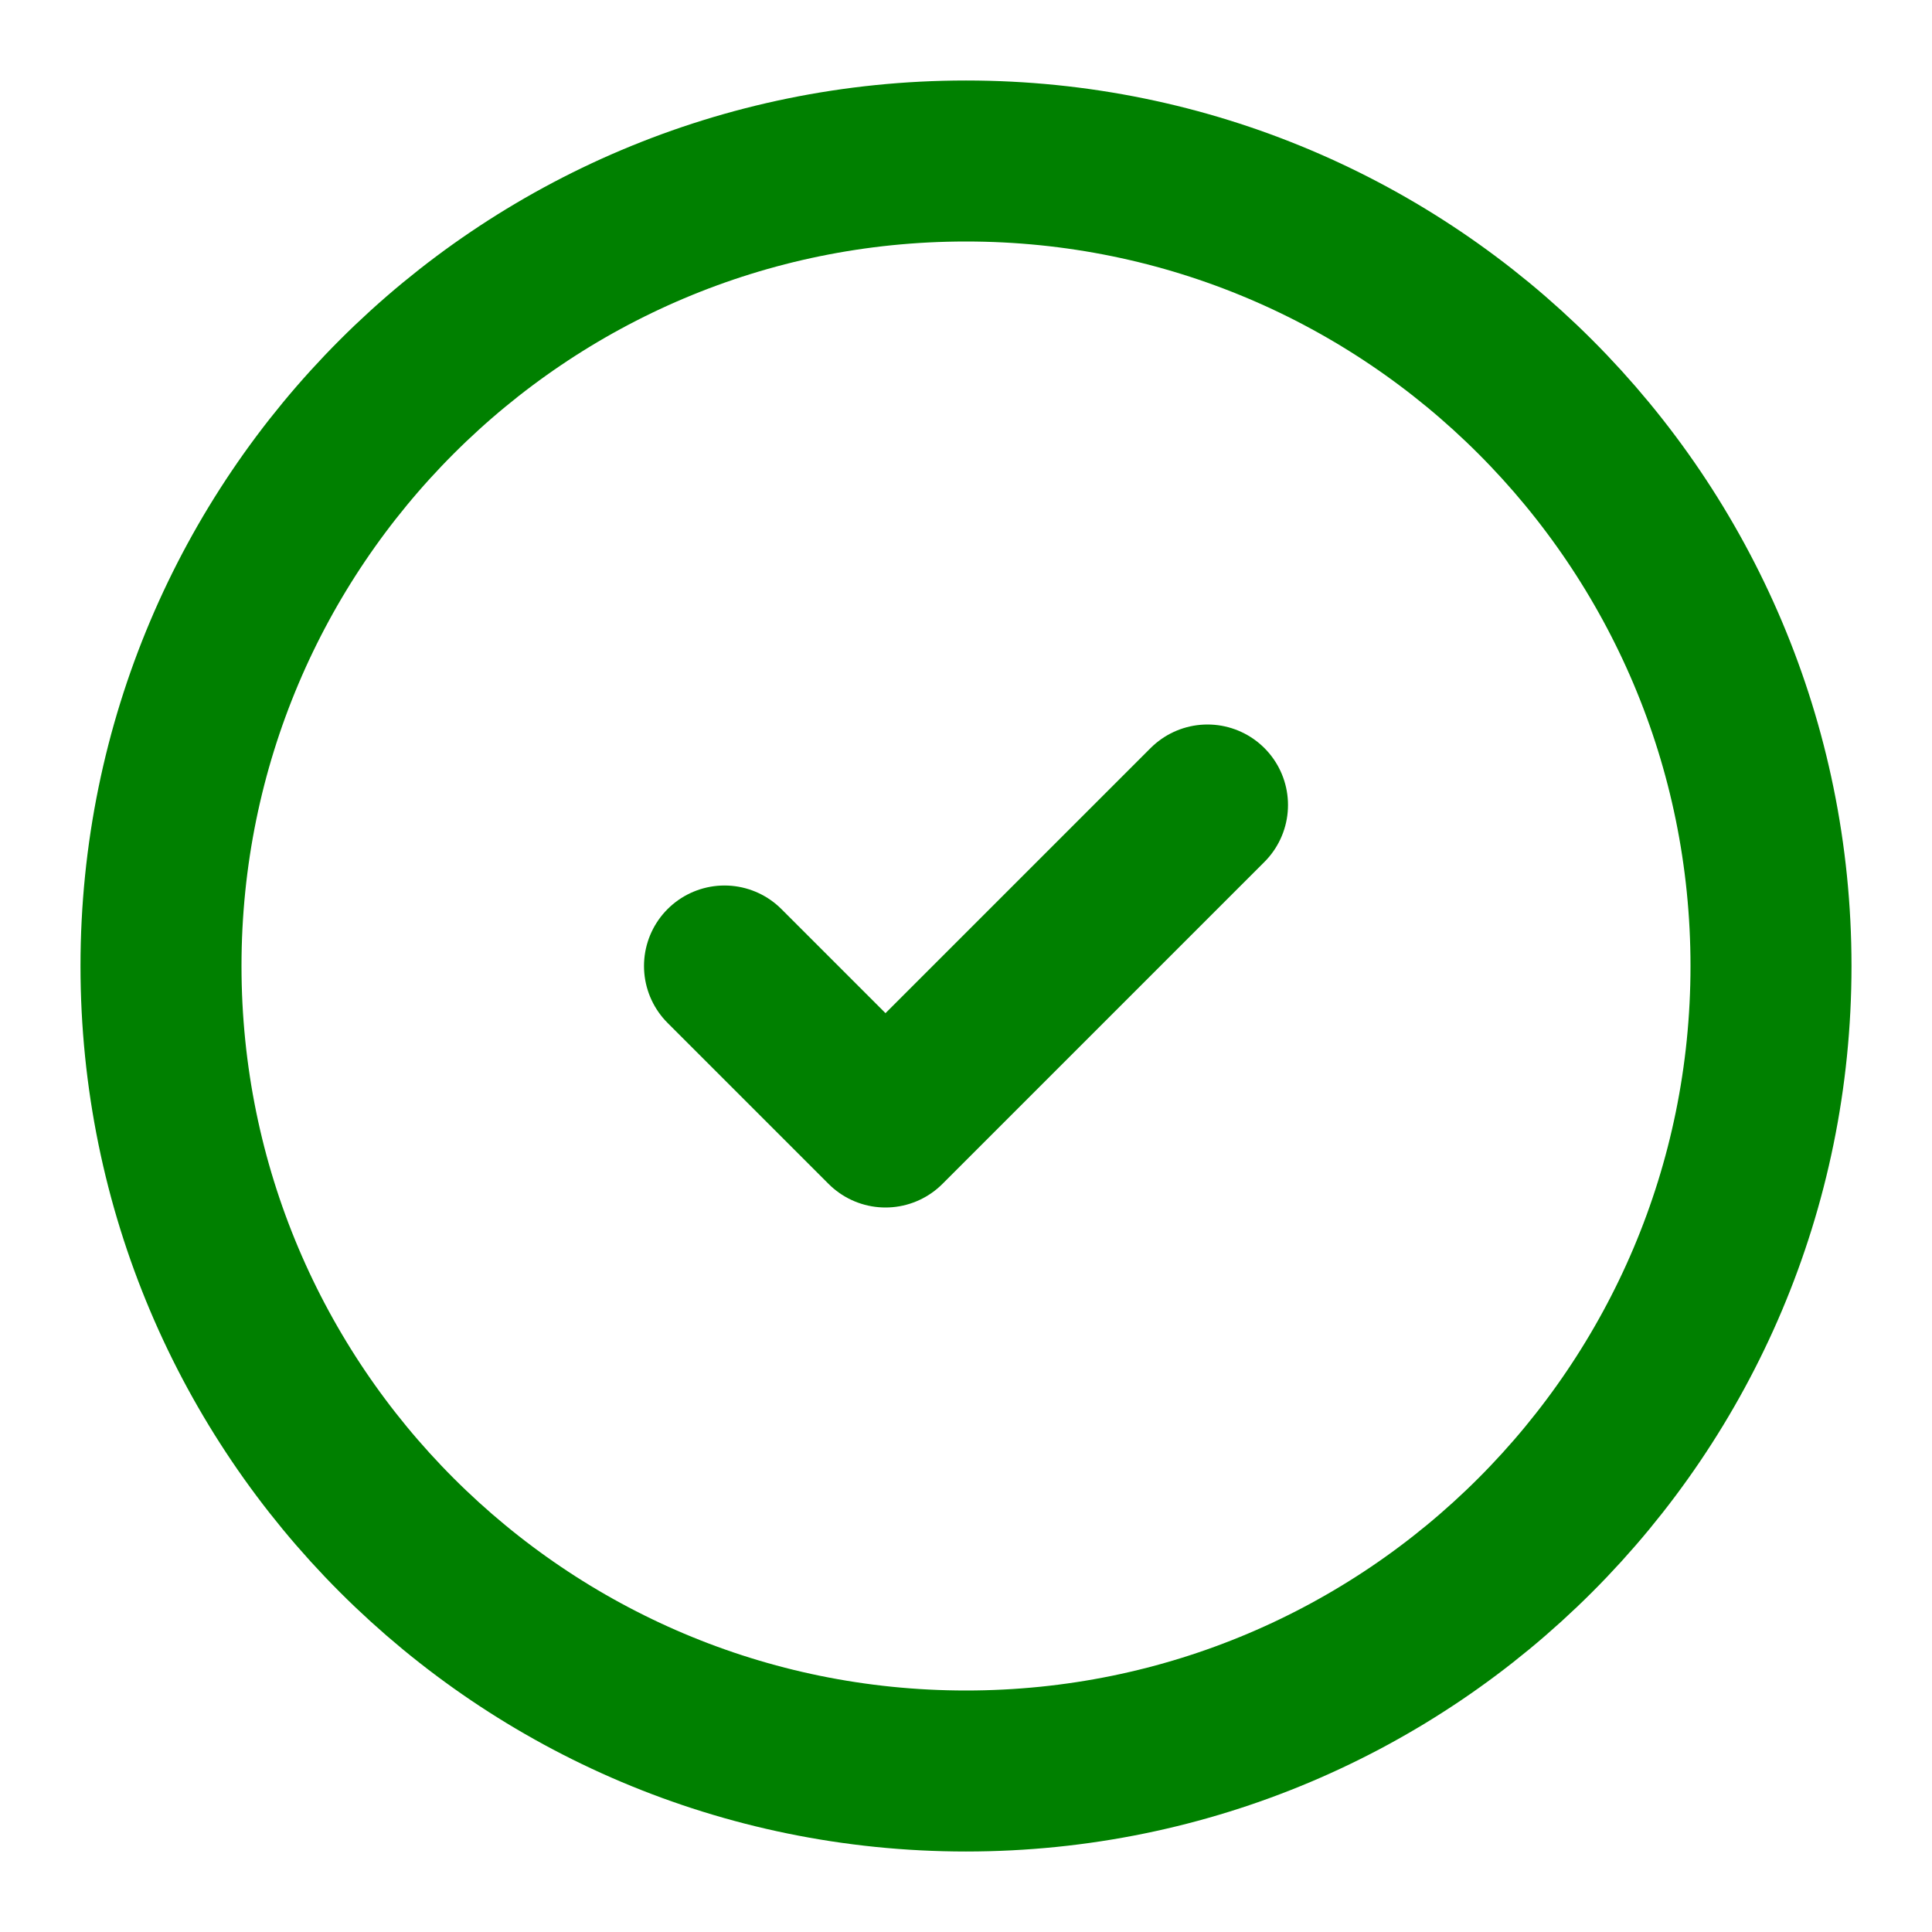
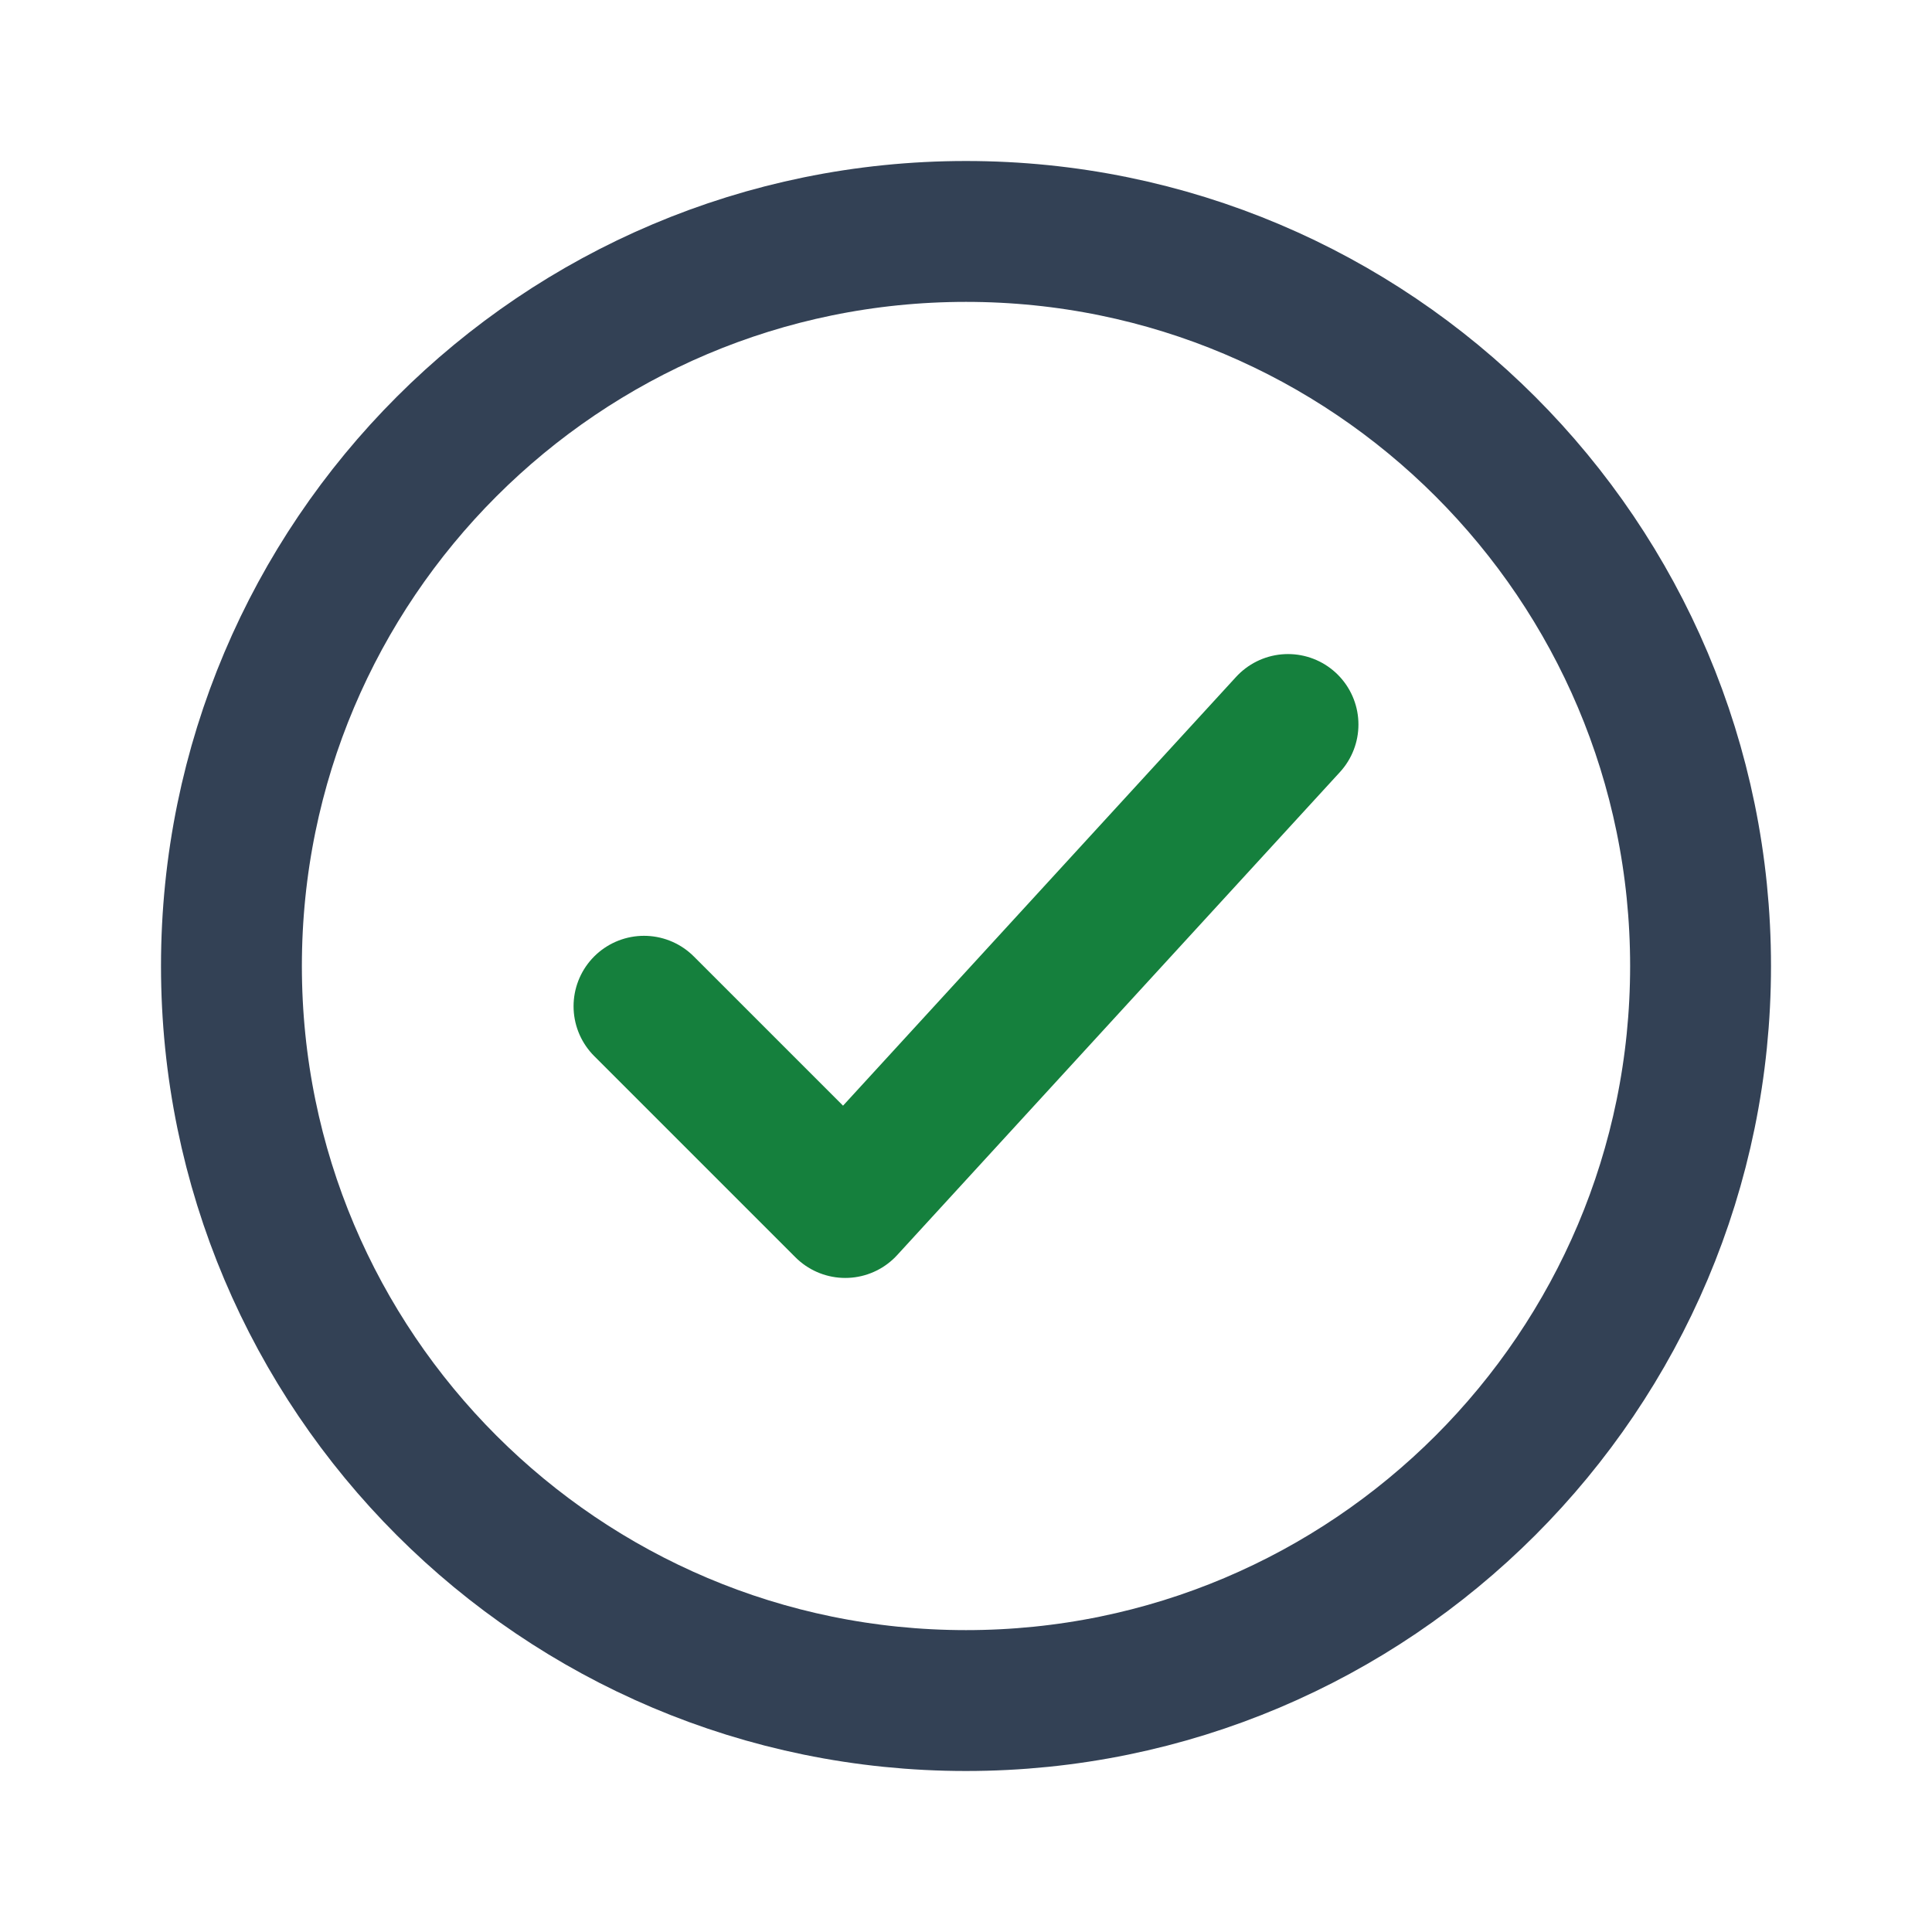
- <svg xmlns="http://www.w3.org/2000/svg" width="64" height="64" viewBox="0 0 24 24" fill="none" stroke="green" stroke-width="2" stroke-linecap="round" stroke-linejoin="round" class="feather feather-check-circle">
-   <circle cx="12" cy="12" r="10" />
-   <path d="M9 12l2 2 4-4" />
+ <svg xmlns="http://www.w3.org/2000/svg" viewBox="0 0 24 24" fill="none" aria-hidden="true">
+   <circle cx="12" cy="12" r="9.125" stroke="#334155" stroke-width="1.75" />
+   <path d="M8 12.5 10.5 15 16 9" stroke="#15803d" stroke-width="1.75" stroke-linecap="round" stroke-linejoin="round" />
</svg>
